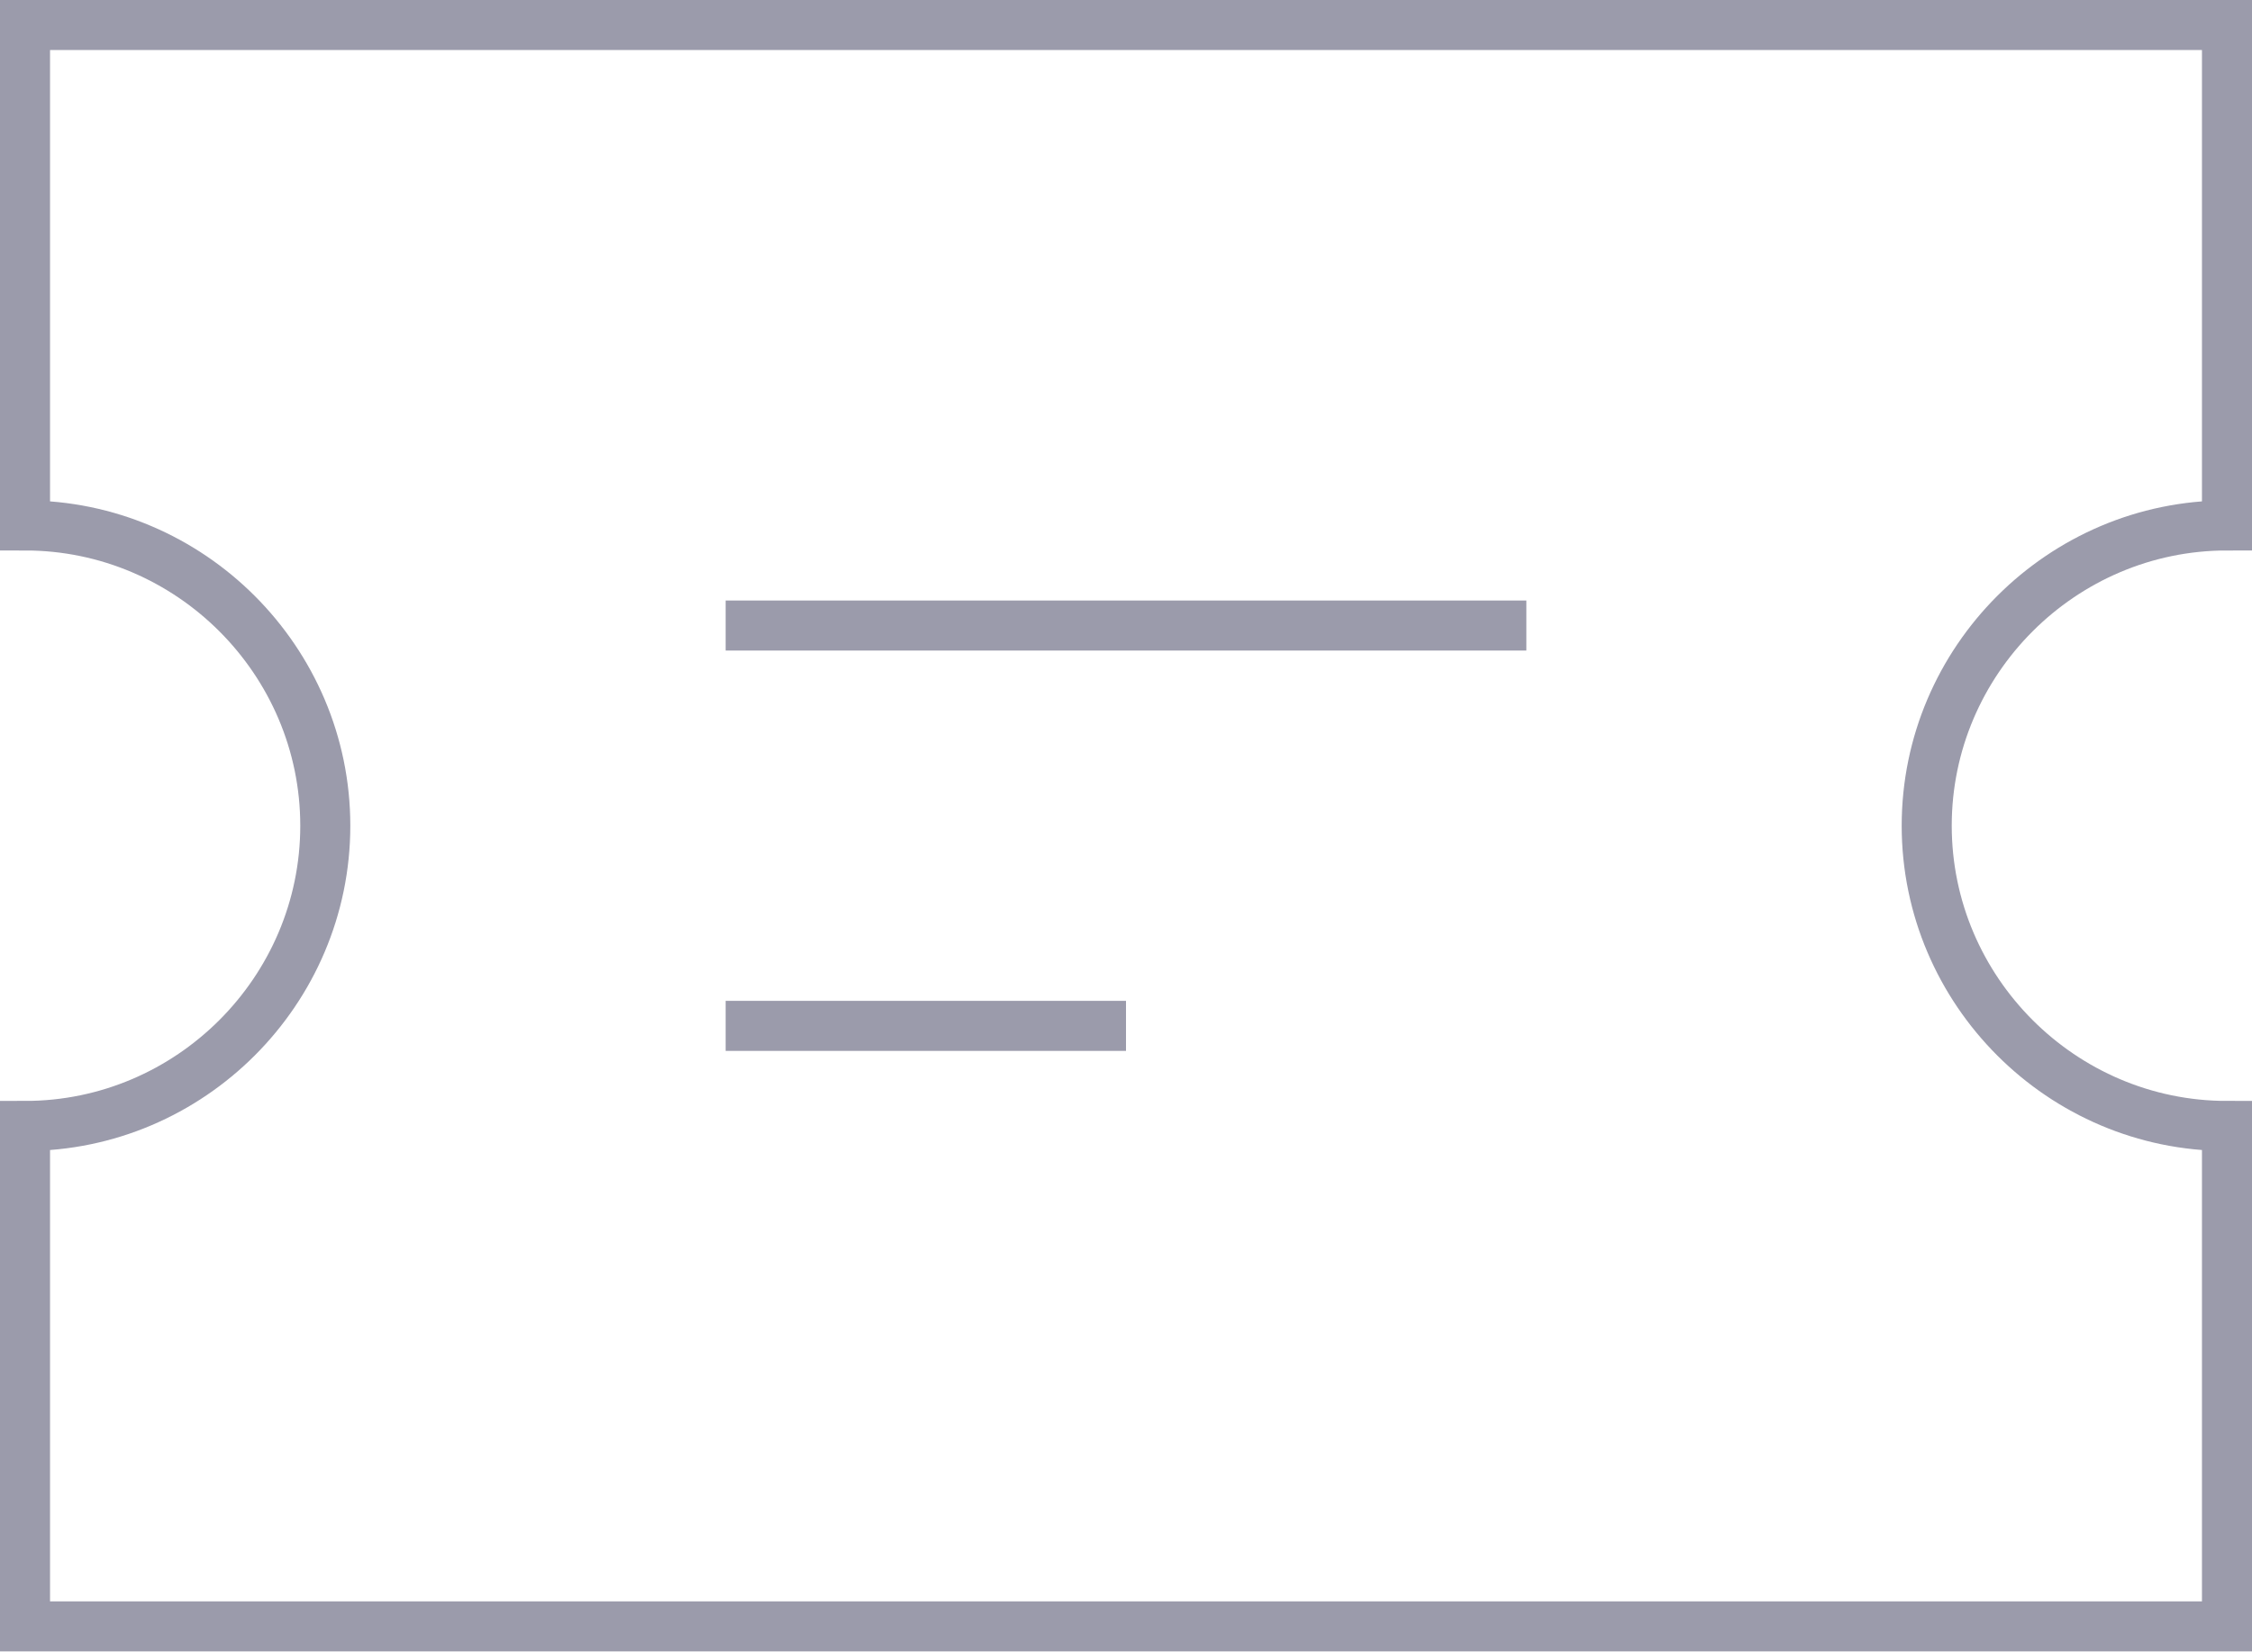
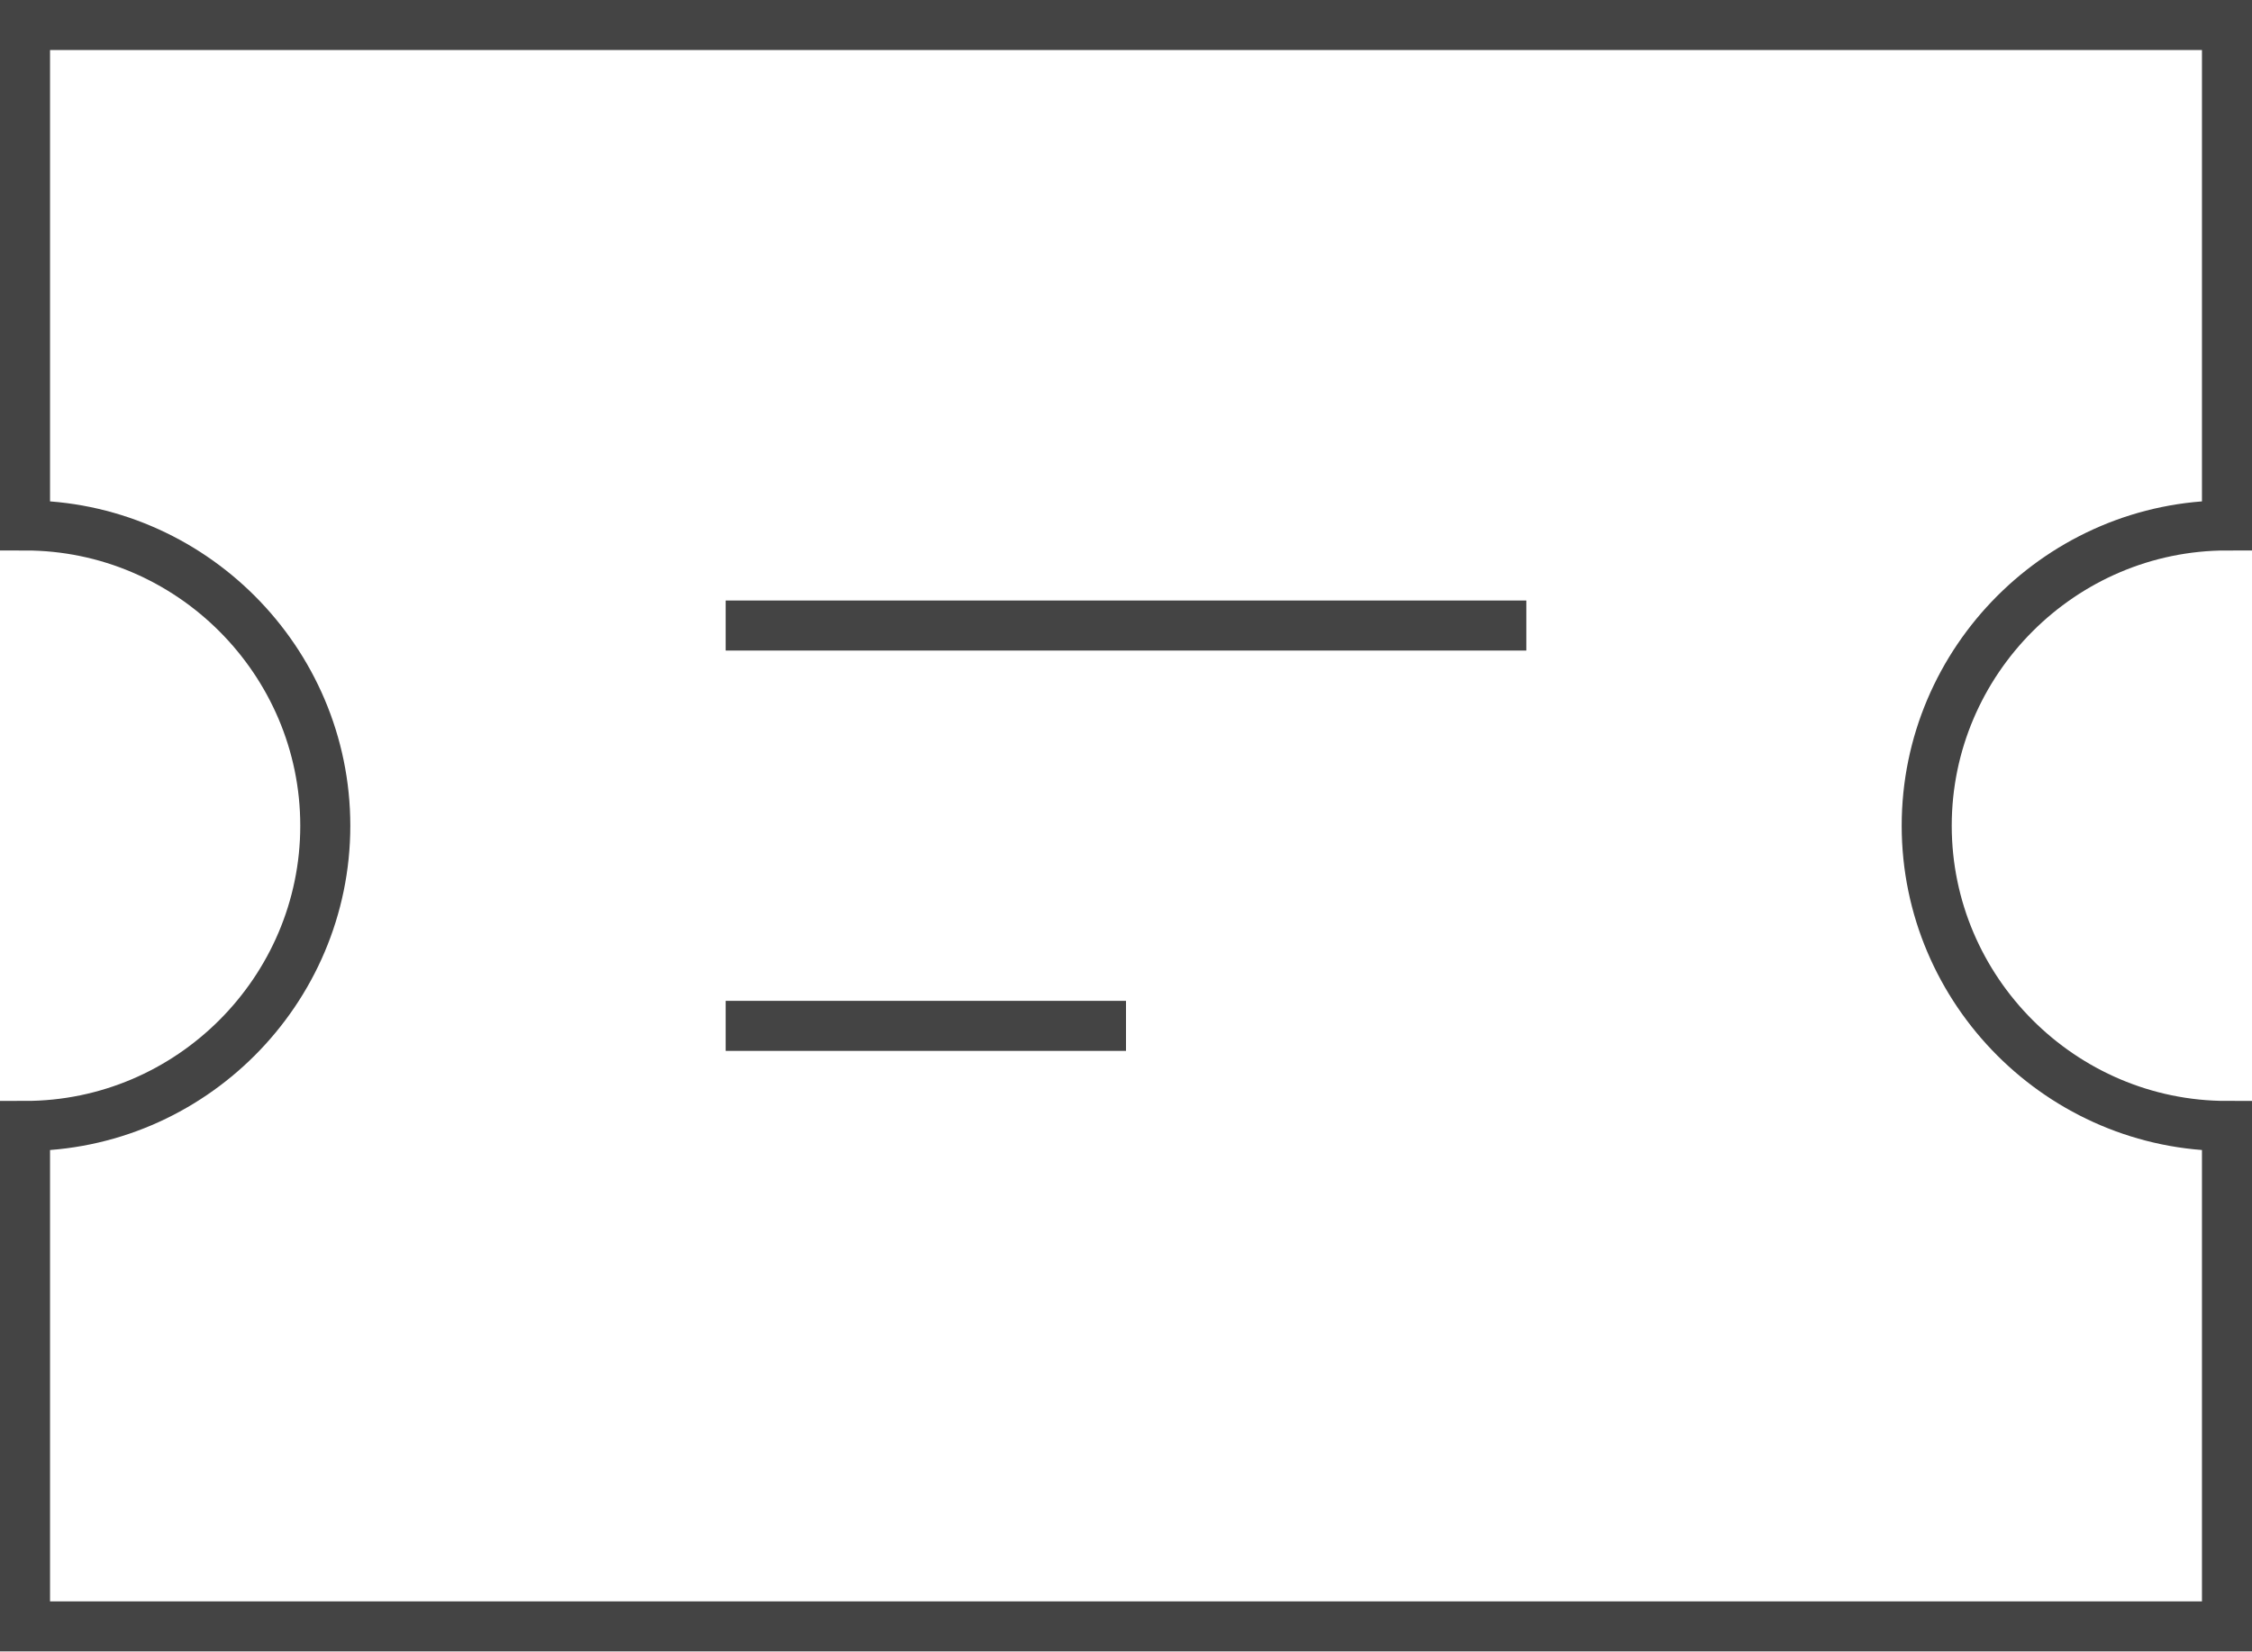
- <svg xmlns="http://www.w3.org/2000/svg" width="45px" height="33px" viewBox="0 0 45 33" version="1.1">
-   <defs />
-   <g id="Page-1" stroke="none" stroke-width="1" fill="none" fill-rule="evenodd">
-     <g id="-Transaction-icons" transform="translate(-140, -3222)" stroke="#9B9BAB">
-       <g id="ticket" transform="translate(140, 3222)">
-         <g id="Group" transform="translate(0.5, 0.5)">
-           <path d="M38,16 C38,12.7 40.7,10 44,10 L44,0 L0,0 L0,10 C3.3,10 6,12.7 6,16 C6,19.3 3.3,22 0,22 L0,32 L44,32 L44,22 C40.7,22 38,19.3 38,16 L38,16 Z" id="Shape" />
-           <path d="M14,12 L30,12" id="Shape" />
-           <path d="M14,20 L22,20" id="Shape" />
-         </g>
-       </g>
+ <svg xmlns="http://www.w3.org/2000/svg" width="45" height="33" viewBox="0 0 45 33">
+   <g class="nc-icon-wrapper" fill="#444444">
+     <g stroke="#444444" stroke-width="1" fill="none" fill-rule="evenodd">
+       <path d="M38 16c0-3.3 2.7-6 6-6V0H0v10c3.3 0 6 2.7 6 6s-2.7 6-6 6v10h44V22c-3.3 0-6-2.7-6-6z" transform="translate(-140 -3222) translate(140 3222) translate(.5 .5)" />
+       <path d="M14 12h16" transform="translate(-140 -3222) translate(140 3222) translate(.5 .5)" />
+       <path d="M14 20h8" transform="translate(-140 -3222) translate(140 3222) translate(.5 .5)" />
    </g>
  </g>
</svg>
